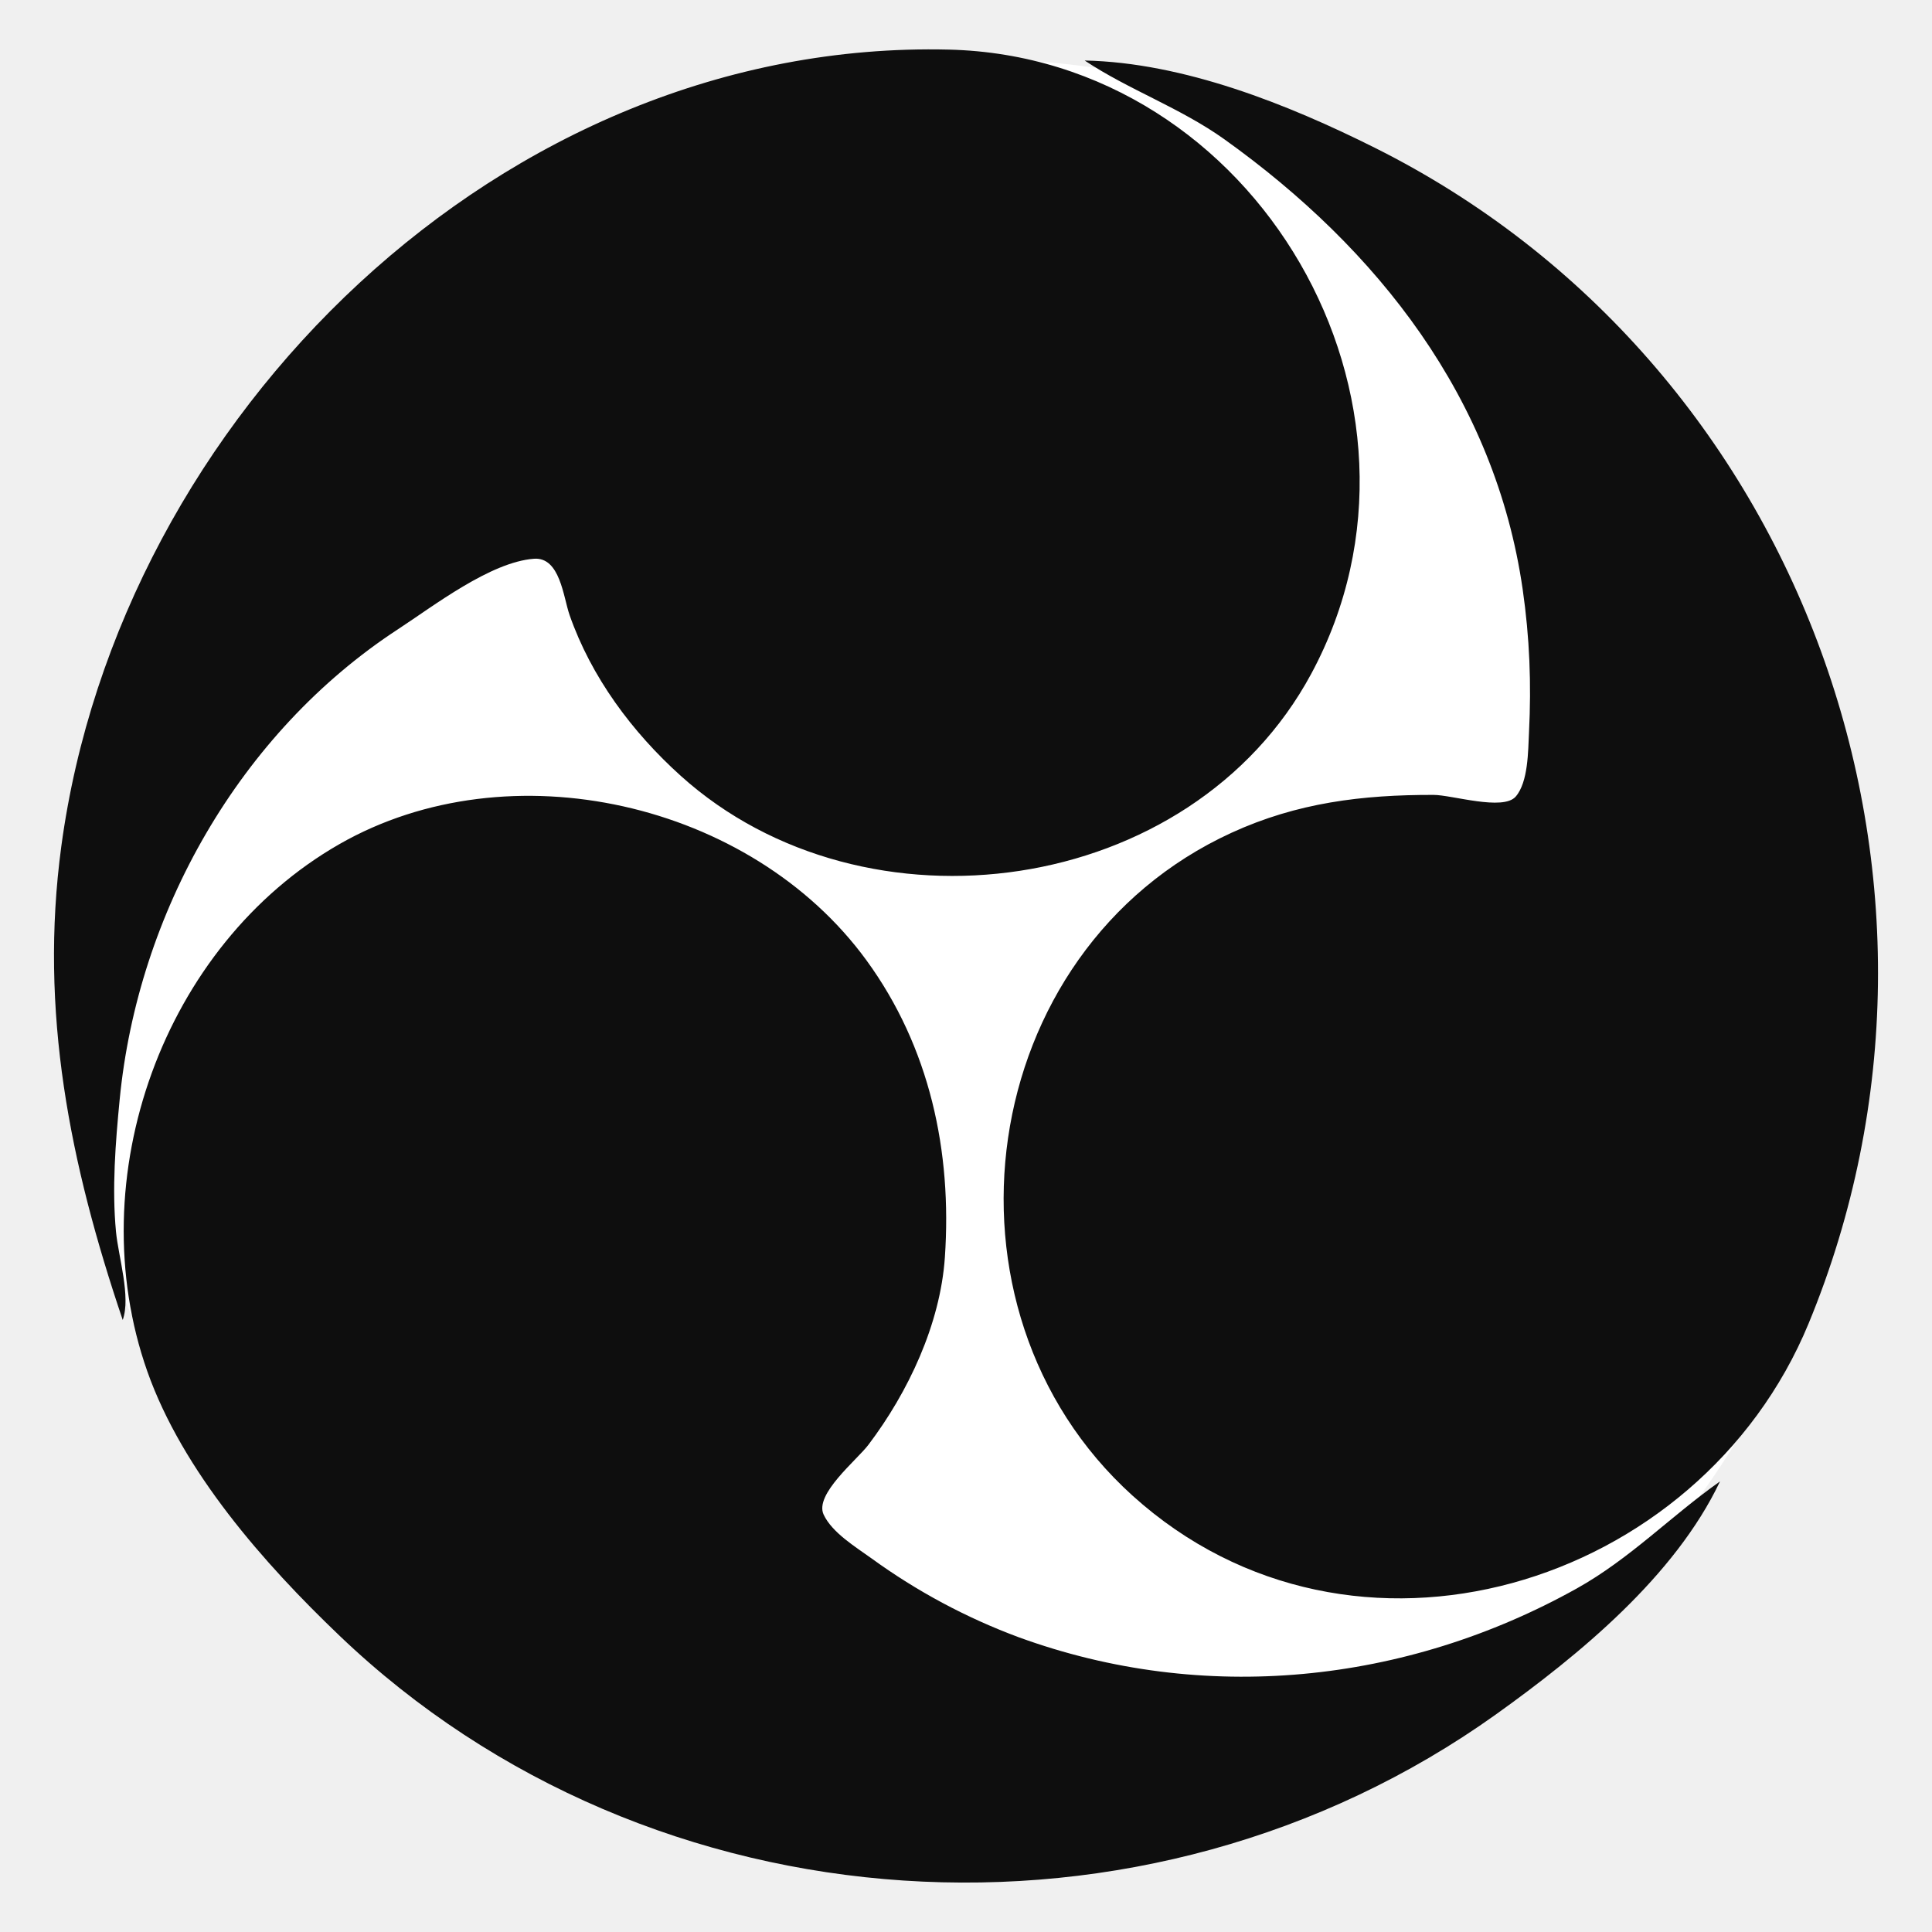
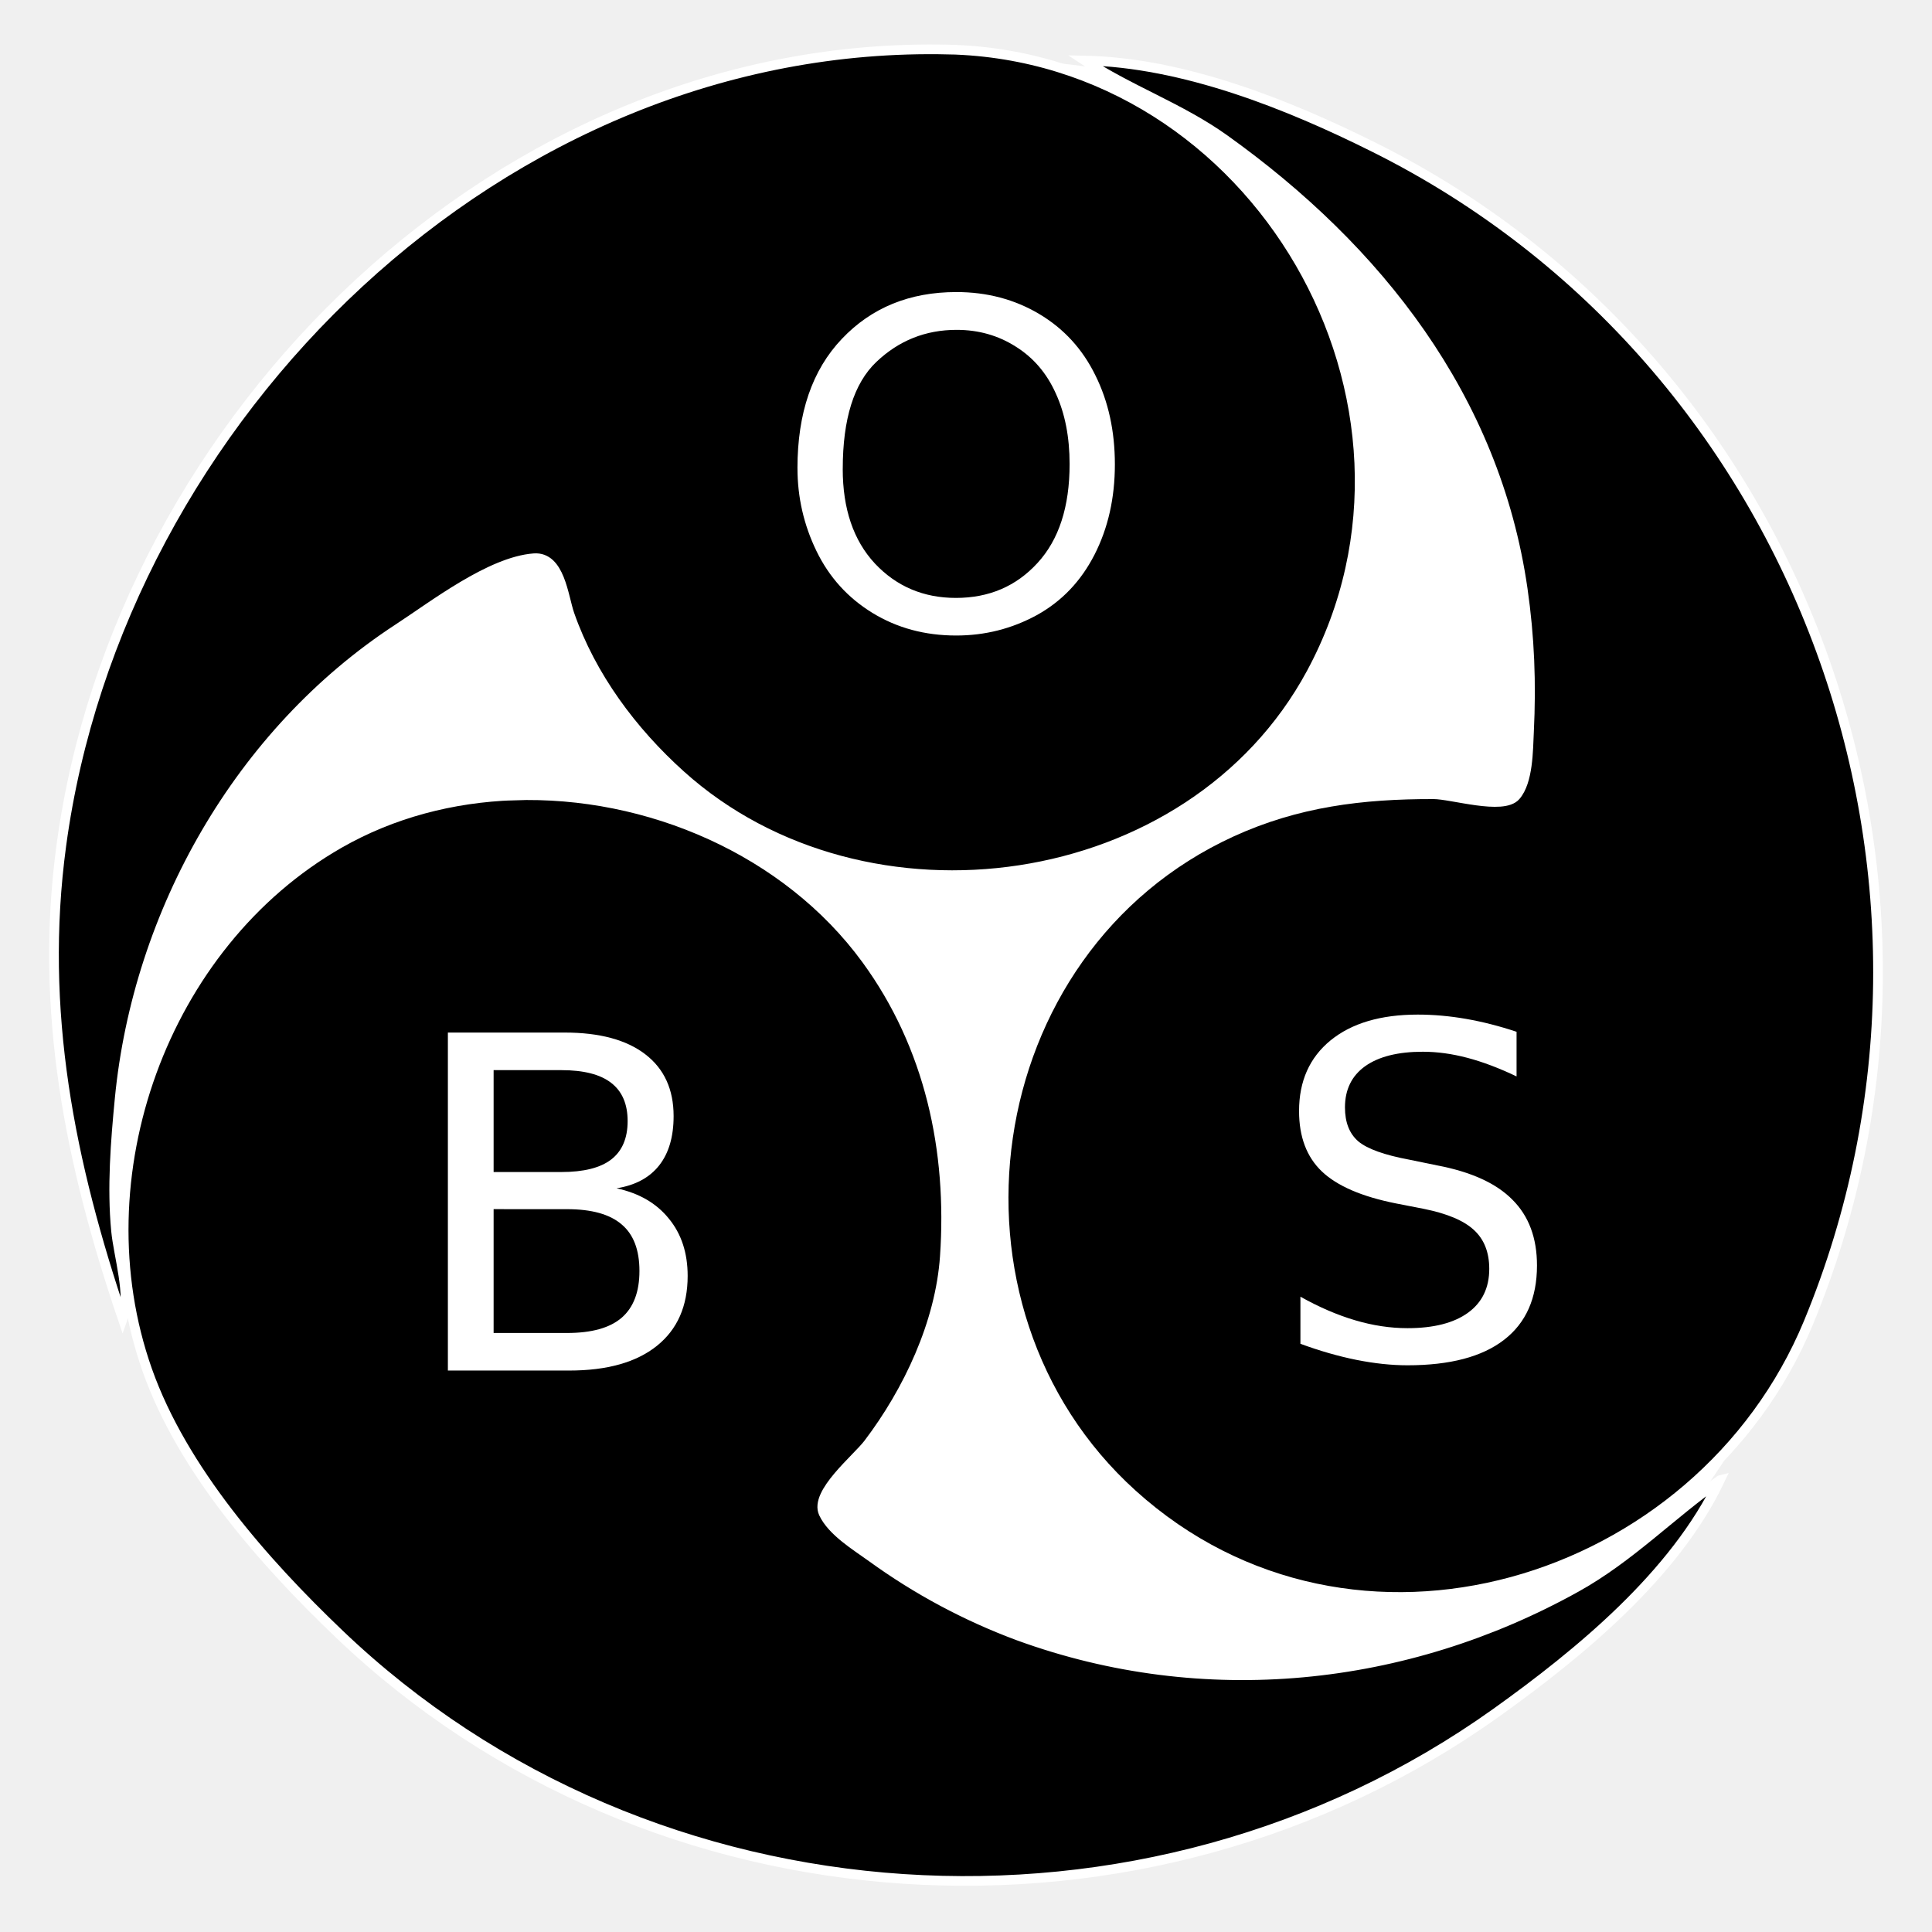
<svg xmlns="http://www.w3.org/2000/svg" width="300" height="300" version="1.1" viewBox="0 0 79.375 79.375">
  <ellipse cx="39.688" cy="39.688" rx="37.146" ry="37.281" fill="#fff" fill-rule="evenodd" stroke-width="1.958" paint-order="stroke markers fill" />
-   <path d="m5.042 54.23c0.341-0.954-0.177-2.596-0.276-3.621-0.17-1.784-0.022-3.654 0.15-5.43 0.743-7.667 4.924-15.074 11.44-19.33 1.46-0.954 3.792-2.759 5.58-2.893 1.074-0.081 1.208 1.577 1.464 2.31 0.891 2.552 2.572 4.813 4.573 6.613 7.557 6.802 20.946 4.992 25.899-4.198 5.978-11.093-2.253-25.337-14.889-25.643-18.344-0.443-34.088 15.11-36.464 32.732-0.915 6.79 0.353 13.046 2.523 19.46m39.522-51.743c1.815 1.206 3.924 1.941 5.734 3.232 6.315 4.514 11.128 10.653 12.26 18.492 0.288 1.999 0.359 3.877 0.26 5.881-0.037 0.751-0.028 2.042-0.548 2.637-0.522 0.595-2.621-0.071-3.374-0.071-2.929-0.006-5.6 0.319-8.298 1.555-10.551 4.833-12.579 19.537-4.072 27.231 9.033 8.168 23.297 3.776 27.777-7.064 7.484-18.104-0.195-39.499-17.82-48.309-3.573-1.788-7.864-3.501-11.919-3.585m26.096 58.381c-2.018 1.423-3.686 3.169-5.881 4.395-7.031 3.922-15.334 4.774-22.929 2.002a25.223 25.223 0 0 1-6.035-3.232c-0.648-0.469-1.628-1.058-1.977-1.807-0.388-0.836 1.368-2.241 1.841-2.868 1.634-2.158 2.951-4.953 3.14-7.693 0.3-4.352-0.617-8.643-3.228-12.22-4.742-6.492-14.662-8.761-21.649-4.762-7.234 4.141-10.691 13.718-7.89 21.659 1.451 4.108 4.797 7.898 7.89 10.854 12.815 12.254 33.146 13.509 47.521 3.238 3.429-2.454 7.348-5.671 9.201-9.567z" fill="#0e0e0e" stroke-width="1.971" />
+   <g stroke="#fff" stroke-width=".397">
+     <path d="m44.564 2.486c1.815 1.205 3.924 1.94 5.734 3.23 6.315 4.51 11.128 10.643 12.26 18.475 0.288 1.997 0.358 3.873 0.26 5.876-0.037 0.75-0.027 2.04-0.548 2.635-0.522 0.595-2.622-0.071-3.374-0.071-2.929-0.006-5.599 0.319-8.298 1.554-10.551 4.829-12.579 19.519-4.072 27.206 9.033 8.16 23.297 3.773 27.777-7.058 7.484-18.088-0.195-39.463-17.82-48.265-3.573-1.786-7.864-3.498-11.919-3.582z" />
+     <path d="m21.102 32.68c5.519-0.193 11.227 2.271 14.487 6.731 2.612 3.574 3.528 7.861 3.229 12.209-0.189 2.737-1.506 5.53-3.14 7.686-0.473 0.626-2.229 2.03-1.841 2.865 0.349 0.748 1.328 1.337 1.977 1.806a25.223 25.2 0 0 0 6.035 3.229c7.595 2.769 15.898 1.918 22.929-2.001 2.196-1.225 3.864-2.969 5.882-4.391l0.002-5.17e-4c-1.853 3.893-5.771 7.107-9.2 9.559-14.375 10.261-34.706 9.007-47.521-3.236-3.092-2.954-6.439-6.74-7.89-10.844-2.801-7.934 0.656-17.502 7.89-21.639 2.183-1.249 4.653-1.886 7.162-1.974z" />
+     <path d="m38.983 2.037c-18.344-0.443-34.088 15.096-36.464 32.702-0.915 6.784 0.353 13.034 2.523 19.442 0.34-0.953-0.177-2.593-0.275-3.617-0.17-1.782-0.022-3.651 0.149-5.425 0.743-7.66 4.924-15.06 11.44-19.313 1.46-0.953 3.792-2.757 5.58-2.891 1.074-0.081 1.208 1.575 1.464 2.308 0.891 2.55 2.572 4.809 4.573 6.607 7.557 6.796 20.946 4.988 25.899-4.195 5.978-11.083-2.253-25.314-14.889-25.62z" />
+   </g>
+   <g fill="#fff" fill-rule="evenodd" stroke-miterlimit="3.7" stroke-width="0">
+     <path d="m32.763 19.235q0-3.395 1.823-5.311 1.823-1.925 4.707-1.925 1.888 0 3.404 0.902 1.516 0.902 2.307 2.521 0.8 1.609 0.8 3.656 0 2.074-0.837 3.711-0.837 1.637-2.372 2.484-1.535 0.837-3.311 0.837-1.925 0-3.442-0.93-1.516-0.93-2.297-2.539t-0.781-3.404zm1.86 0.028q0 2.465 1.321 3.888 1.33 1.414 3.33 1.414 2.037 0 3.349-1.433 1.321-1.433 1.321-4.065 0-1.665-0.567-2.902-0.558-1.246-1.646-1.925-1.079-0.688-2.428-0.688-1.916 0-3.302 1.321-1.377 1.312-1.377 4.39z" aria-label="O" />
+     <path d="m20.28 49.677v5.088h3.014q1.516 0 2.242-0.623 0.735-0.633 0.735-1.925 0-1.302-0.735-1.916-0.726-0.623-2.242-0.623zm0-5.711v4.186h2.781q1.377 0 2.046-0.512 0.679-0.521 0.679-1.581 0-1.051-0.679-1.572-0.67-0.521-2.046-0.521zm-1.879-1.544h4.8q2.149 0 3.311 0.893 1.163 0.893 1.163 2.539 0 1.274-0.595 2.028-0.595 0.753-1.749 0.939 1.386 0.298 2.149 1.246 0.772 0.939 0.772 2.353 0 1.86-1.265 2.874t-3.6 1.014h-4.986z" aria-label="B" />
+     <path d="m62.307 42.392v1.832q-1.07-0.512-2.018-0.763-0.949-0.251-1.832-0.251-1.535 0-2.372 0.595-0.828 0.595-0.828 1.693 0 0.921 0.549 1.395 0.558 0.465 2.102 0.753l1.135 0.233q2.102 0.4 3.098 1.414 1.005 1.005 1.005 2.697 0 2.018-1.358 3.06-1.349 1.042-3.962 1.042-0.986 0-2.102-0.223-1.107-0.223-2.297-0.66v-1.935q1.144 0.642 2.242 0.967 1.098 0.326 2.158 0.326 1.609 0 2.484-0.633 0.874-0.633 0.874-1.804 0-1.023-0.633-1.6-0.623-0.577-2.056-0.865l-1.144-0.223q-2.102-0.419-3.042-1.312-0.939-0.893-0.939-2.484 0-1.842 1.293-2.902 1.302-1.06 3.581-1.06 0.977 0 1.991 0.177 1.014 0.177 2.074 0.53z" aria-label="S" />
+   </g>
</svg>
